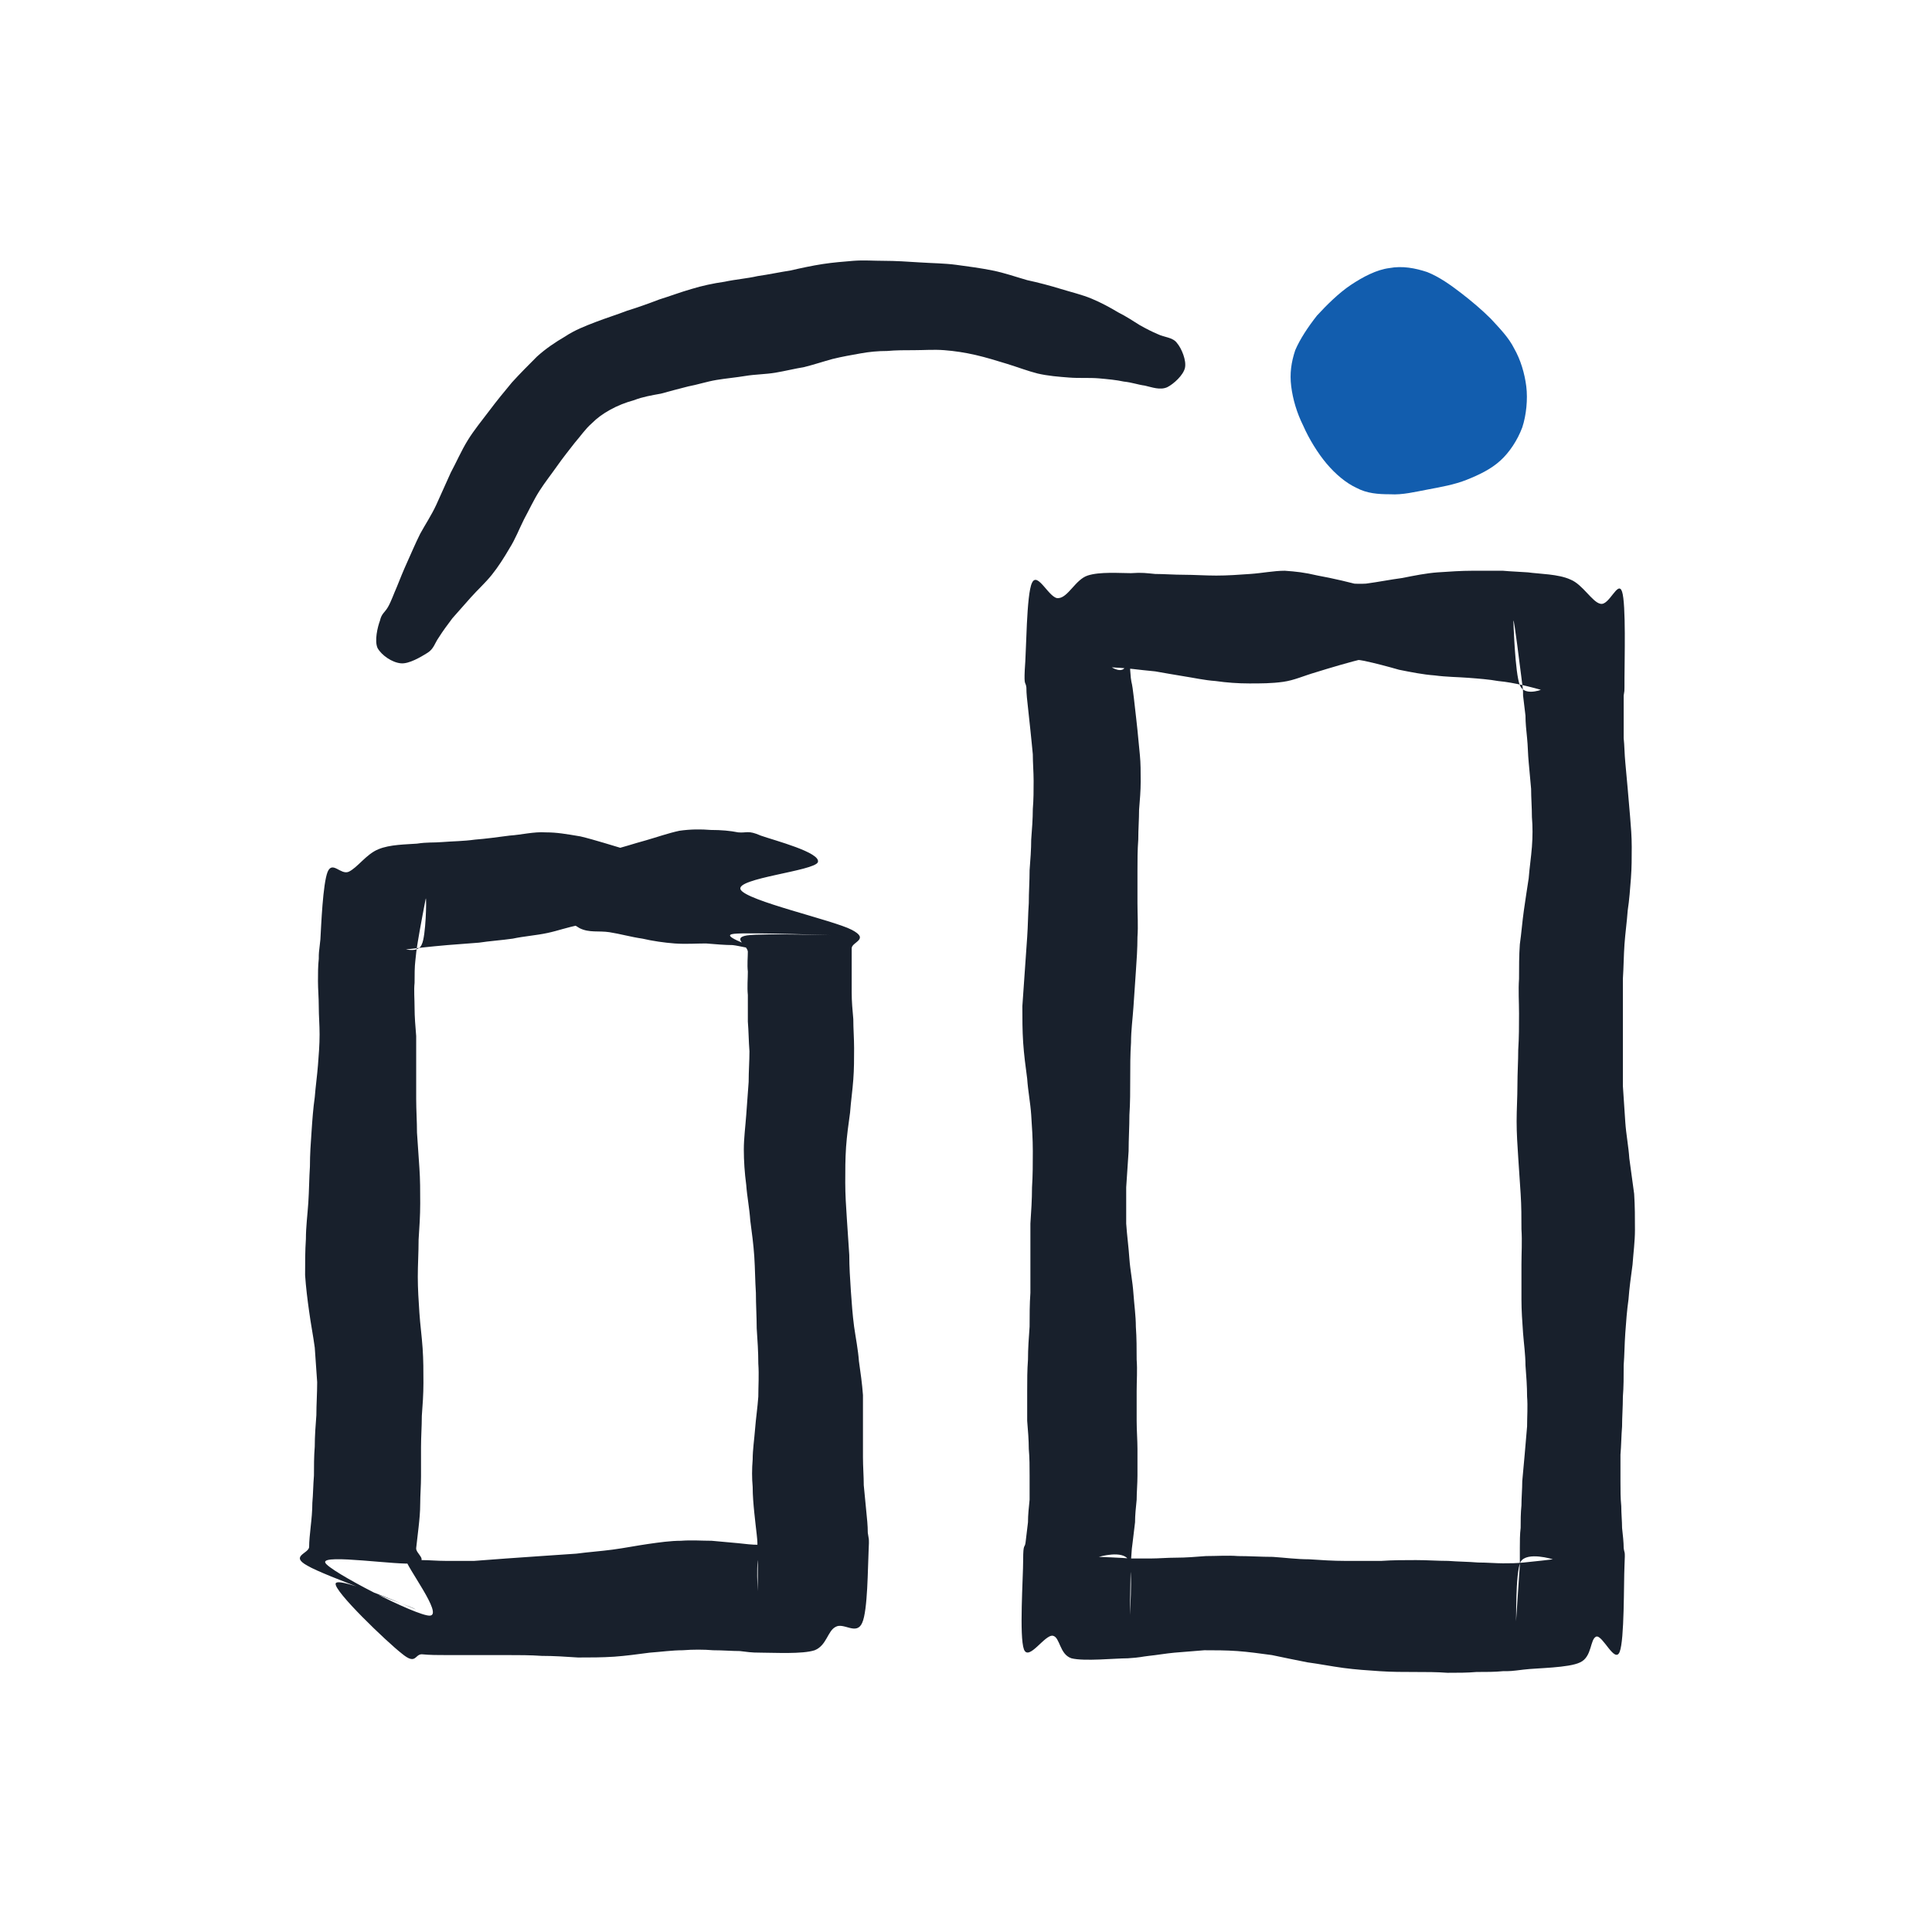
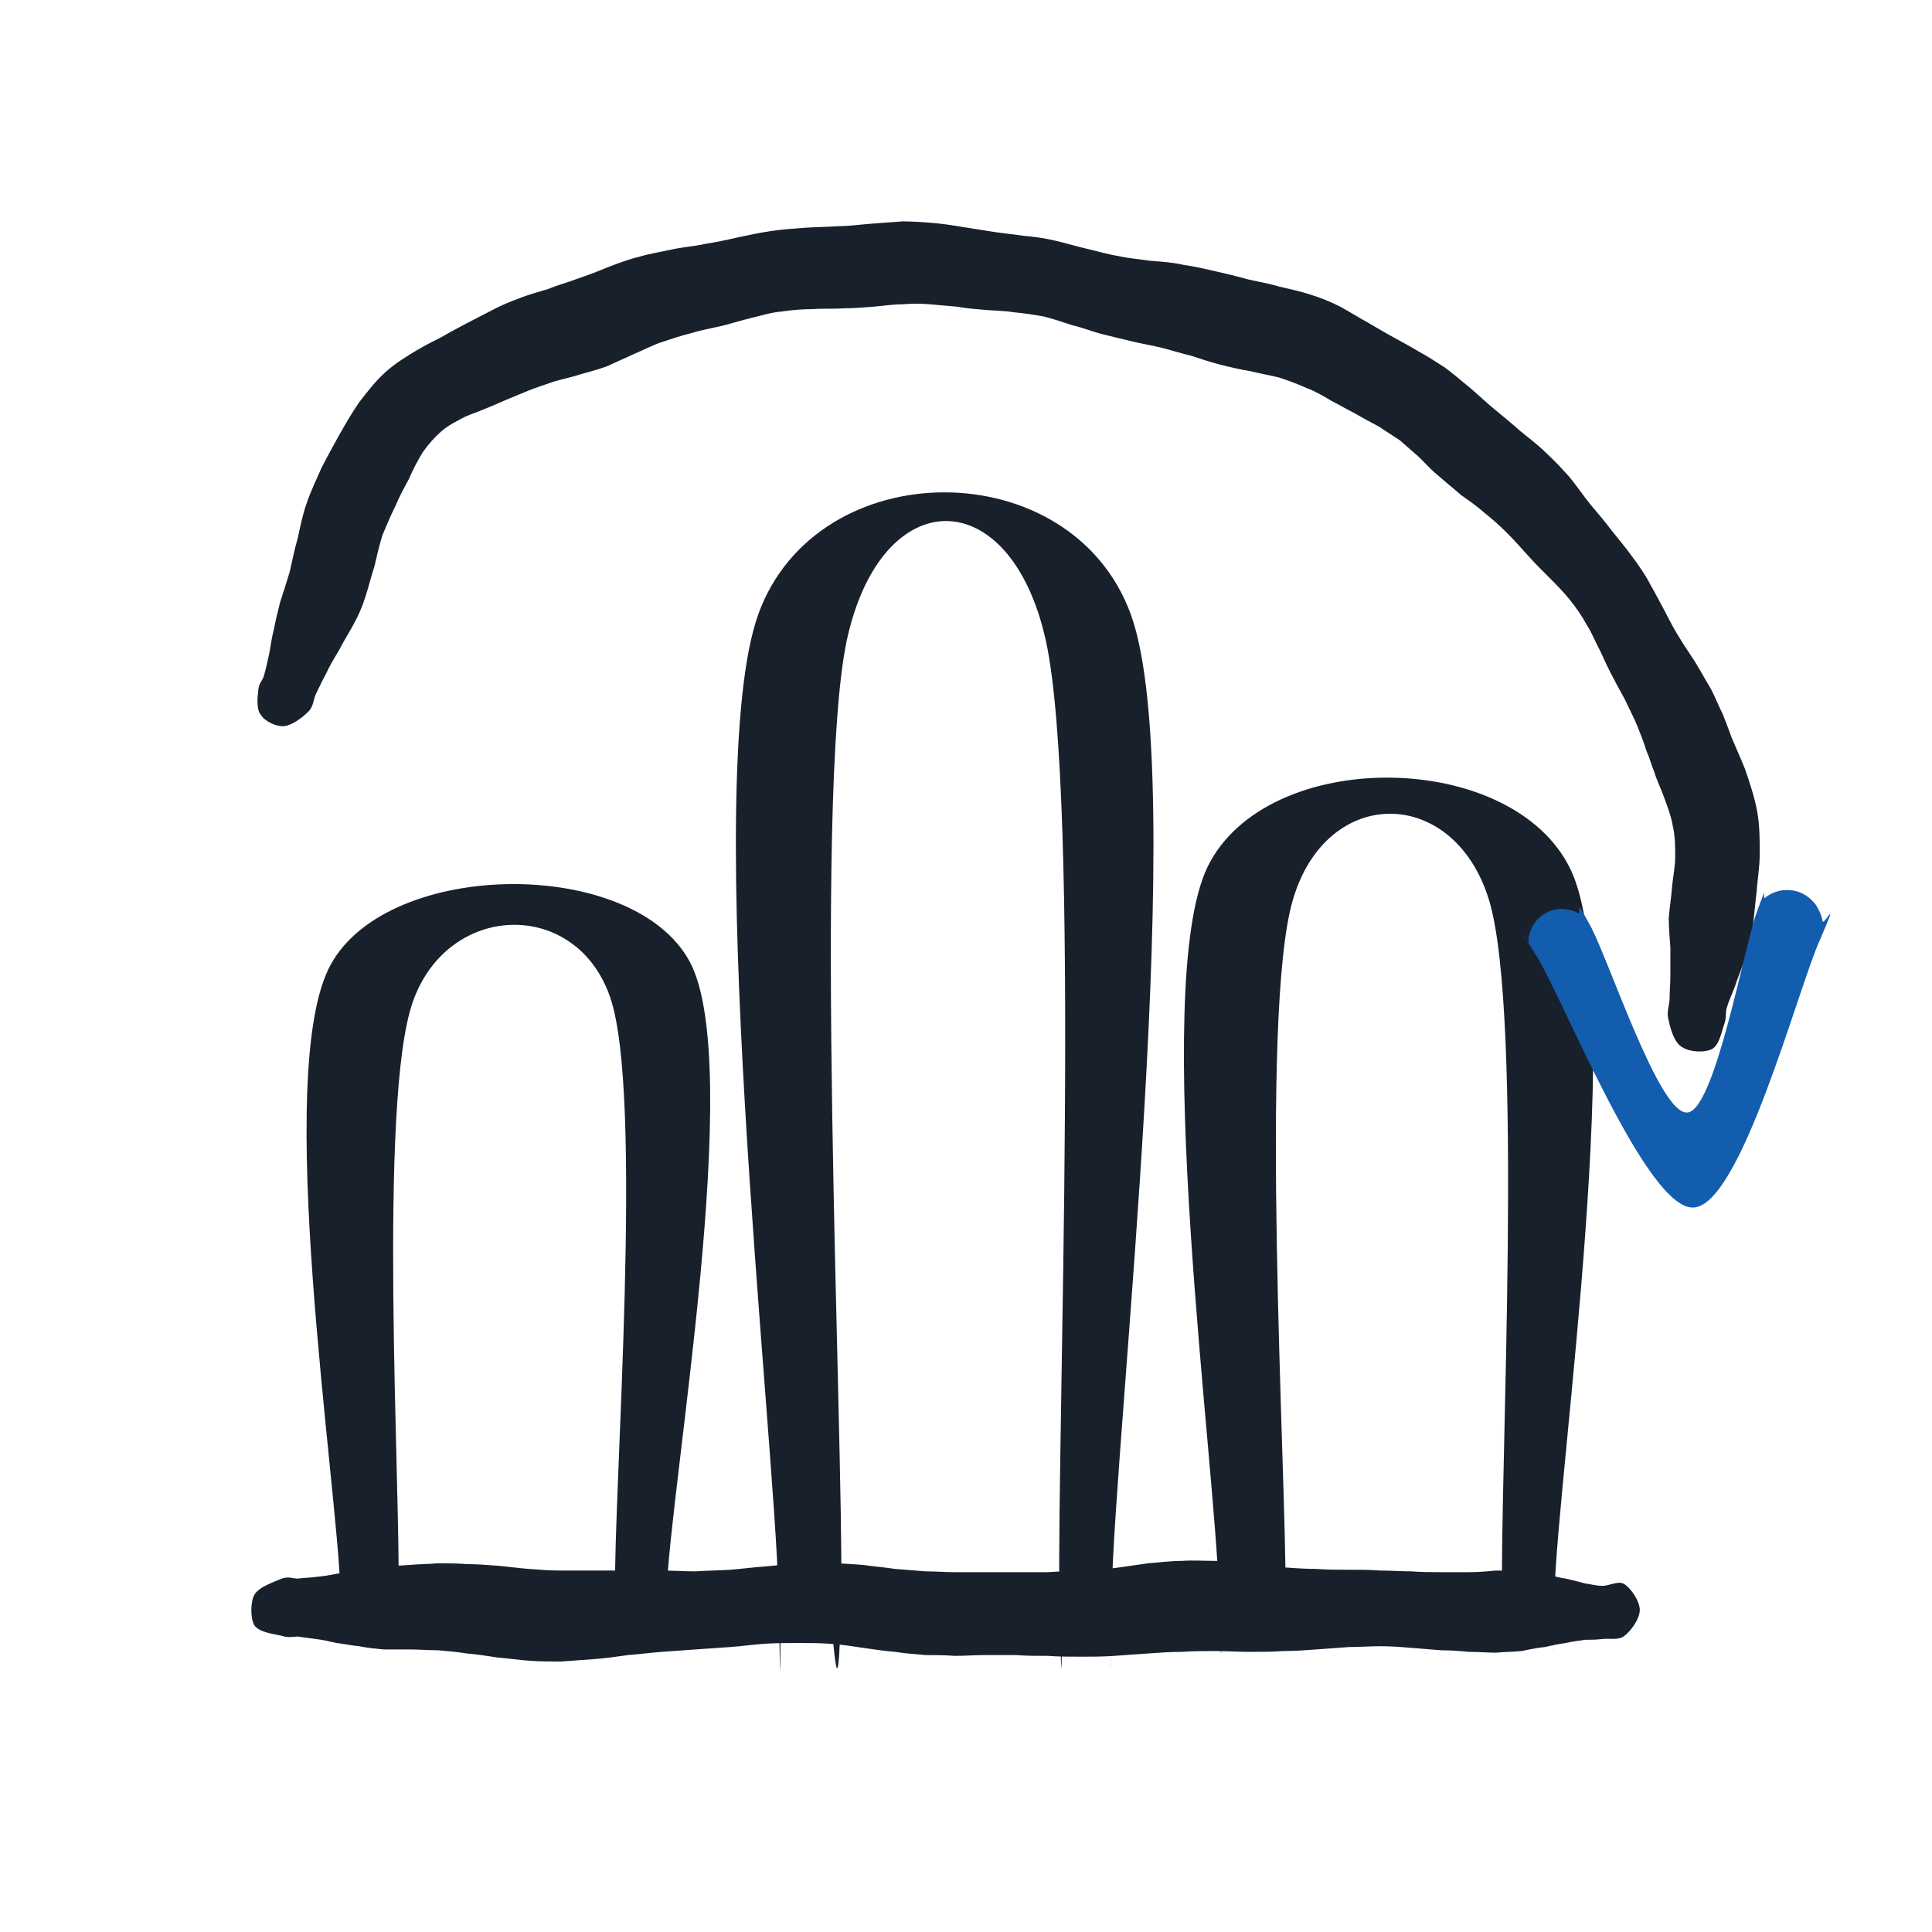
<svg xmlns="http://www.w3.org/2000/svg" viewBox="0 0 24 24" width="24" height="24">
  <g class="ink" fill="#18202c">
-     <path d="M7.2 11.53C7.32 11.59 7.44 11.56 7.57 11.58C7.7 11.6 7.84 11.64 7.98 11.66C8.11 11.69 8.25 11.71 8.38 11.72C8.52 11.73 8.65 11.72 8.77 11.72C8.89 11.73 9.01 11.74 9.1 11.74C9.19 11.75 9.32 11.79 9.33 11.77C9.33 11.74 8.93 11.62 9.12 11.6C9.3 11.58 10.4 11.62 10.43 11.62C10.46 11.62 9.47 11.59 9.28 11.62C9.09 11.65 9.28 11.74 9.29 11.82C9.29 11.89 9.28 11.98 9.29 12.07C9.29 12.16 9.28 12.26 9.29 12.36C9.29 12.47 9.29 12.58 9.29 12.69C9.3 12.81 9.3 12.93 9.31 13.06C9.31 13.18 9.3 13.31 9.3 13.44C9.29 13.58 9.28 13.71 9.27 13.85C9.26 13.99 9.24 14.14 9.24 14.28C9.24 14.42 9.25 14.57 9.27 14.72C9.28 14.86 9.31 15.01 9.32 15.16C9.34 15.31 9.36 15.46 9.37 15.61C9.38 15.76 9.38 15.91 9.39 16.06C9.39 16.21 9.4 16.36 9.4 16.5C9.41 16.65 9.42 16.79 9.42 16.94C9.43 17.08 9.42 17.22 9.42 17.35C9.41 17.49 9.39 17.62 9.38 17.75C9.37 17.88 9.35 18.01 9.35 18.13C9.34 18.25 9.34 18.36 9.35 18.47C9.35 18.58 9.36 18.69 9.37 18.79C9.38 18.88 9.39 18.98 9.4 19.06C9.41 19.15 9.41 19.17 9.41 19.29C9.42 19.42 9.41 19.82 9.41 19.82C9.42 19.81 9.38 19.37 9.44 19.27C9.5 19.17 9.78 19.23 9.78 19.21C9.78 19.2 9.53 19.2 9.43 19.19C9.33 19.19 9.27 19.18 9.17 19.17C9.07 19.16 8.96 19.15 8.84 19.14C8.72 19.14 8.59 19.13 8.46 19.14C8.33 19.14 8.19 19.16 8.05 19.18C7.91 19.2 7.76 19.23 7.61 19.25C7.46 19.27 7.31 19.28 7.16 19.3C7.01 19.31 6.86 19.32 6.72 19.33C6.57 19.34 6.43 19.35 6.29 19.36C6.15 19.37 6.02 19.38 5.89 19.39C5.77 19.39 5.65 19.39 5.54 19.39C5.43 19.39 5.33 19.38 5.24 19.38C5.16 19.37 5.02 19.24 5.03 19.35C5.05 19.47 5.51 20.06 5.34 20.07C5.18 20.08 4.07 19.51 4.04 19.41C4 19.3 4.96 19.45 5.15 19.42C5.34 19.39 5.16 19.3 5.17 19.23C5.18 19.15 5.19 19.06 5.2 18.97C5.21 18.88 5.22 18.78 5.22 18.68C5.22 18.57 5.23 18.46 5.23 18.34C5.23 18.23 5.23 18.11 5.23 17.98C5.23 17.85 5.24 17.72 5.24 17.59C5.25 17.46 5.26 17.32 5.26 17.18C5.26 17.04 5.26 16.89 5.25 16.75C5.24 16.6 5.22 16.46 5.21 16.31C5.2 16.16 5.19 16.01 5.19 15.86C5.19 15.71 5.2 15.56 5.2 15.4C5.21 15.25 5.22 15.1 5.22 14.95C5.22 14.8 5.22 14.65 5.21 14.51C5.2 14.36 5.19 14.21 5.18 14.07C5.18 13.93 5.17 13.79 5.17 13.65C5.17 13.51 5.17 13.38 5.17 13.25C5.17 13.12 5.17 12.99 5.17 12.87C5.16 12.75 5.15 12.63 5.15 12.52C5.15 12.41 5.14 12.3 5.15 12.21C5.15 12.11 5.15 12.01 5.16 11.93C5.17 11.84 5.17 11.82 5.19 11.7C5.21 11.57 5.29 11.15 5.29 11.16C5.3 11.17 5.29 11.63 5.24 11.73C5.2 11.84 5.03 11.79 5.03 11.79C5.03 11.8 5.16 11.78 5.25 11.77C5.34 11.76 5.45 11.75 5.56 11.74C5.68 11.73 5.81 11.72 5.95 11.71C6.08 11.69 6.23 11.68 6.37 11.66C6.51 11.63 6.66 11.62 6.8 11.59C6.94 11.56 7.04 11.52 7.2 11.49C7.36 11.47 7.61 11.44 7.78 11.43C7.94 11.41 8.09 11.45 8.19 11.39C8.3 11.32 8.4 11.16 8.41 11.04C8.41 10.92 8.31 10.76 8.21 10.68C8.11 10.6 7.97 10.61 7.8 10.56C7.63 10.51 7.38 10.43 7.21 10.39C7.03 10.36 6.92 10.34 6.78 10.34C6.63 10.33 6.48 10.37 6.33 10.38C6.18 10.4 6.03 10.42 5.9 10.43C5.76 10.45 5.62 10.45 5.5 10.46C5.38 10.47 5.31 10.46 5.18 10.48C5.05 10.49 4.84 10.49 4.7 10.55C4.55 10.61 4.44 10.78 4.33 10.83C4.23 10.87 4.13 10.69 4.07 10.83C4.01 10.98 3.99 11.5 3.98 11.67C3.96 11.85 3.96 11.83 3.96 11.91C3.95 12 3.95 12.09 3.95 12.19C3.95 12.29 3.96 12.39 3.96 12.51C3.96 12.62 3.97 12.73 3.97 12.85C3.97 12.98 3.96 13.1 3.95 13.23C3.94 13.36 3.92 13.5 3.91 13.63C3.89 13.77 3.88 13.91 3.87 14.06C3.86 14.2 3.85 14.34 3.85 14.49C3.84 14.64 3.84 14.79 3.83 14.94C3.82 15.09 3.8 15.24 3.8 15.39C3.79 15.54 3.79 15.69 3.79 15.84C3.8 15.99 3.82 16.15 3.84 16.29C3.86 16.44 3.89 16.59 3.91 16.74C3.92 16.88 3.93 17.03 3.94 17.17C3.94 17.31 3.93 17.45 3.93 17.58C3.92 17.71 3.91 17.84 3.91 17.97C3.9 18.09 3.9 18.22 3.9 18.33C3.89 18.45 3.89 18.56 3.88 18.67C3.88 18.77 3.87 18.87 3.86 18.96C3.85 19.06 3.84 19.14 3.84 19.22C3.83 19.3 3.6 19.33 3.82 19.45C4.04 19.58 5.1 19.95 5.16 19.99C5.22 20.02 4.2 19.57 4.17 19.67C4.14 19.76 4.81 20.4 4.99 20.54C5.17 20.69 5.15 20.55 5.24 20.55C5.34 20.56 5.44 20.56 5.55 20.56C5.66 20.56 5.78 20.56 5.9 20.56C6.03 20.56 6.16 20.56 6.3 20.56C6.44 20.56 6.59 20.56 6.73 20.57C6.88 20.57 7.03 20.58 7.18 20.59C7.33 20.59 7.48 20.59 7.63 20.58C7.77 20.57 7.92 20.55 8.07 20.53C8.21 20.52 8.35 20.5 8.48 20.5C8.61 20.49 8.74 20.49 8.86 20.5C8.98 20.5 9.09 20.51 9.19 20.51C9.29 20.52 9.31 20.53 9.46 20.53C9.62 20.53 9.97 20.55 10.12 20.5C10.27 20.44 10.28 20.26 10.38 20.21C10.48 20.15 10.64 20.32 10.71 20.16C10.78 20.01 10.78 19.46 10.79 19.27C10.8 19.09 10.79 19.12 10.78 19.04C10.78 18.95 10.77 18.86 10.76 18.76C10.75 18.66 10.74 18.56 10.73 18.45C10.73 18.34 10.72 18.22 10.72 18.1C10.72 17.98 10.72 17.86 10.72 17.73C10.72 17.6 10.72 17.46 10.72 17.33C10.71 17.19 10.69 17.05 10.67 16.91C10.66 16.77 10.63 16.62 10.61 16.48C10.59 16.33 10.58 16.18 10.57 16.04C10.56 15.89 10.55 15.74 10.55 15.59C10.54 15.44 10.53 15.29 10.52 15.14C10.51 14.99 10.5 14.84 10.5 14.69C10.5 14.54 10.5 14.4 10.51 14.25C10.52 14.11 10.54 13.96 10.56 13.82C10.57 13.68 10.59 13.55 10.6 13.41C10.61 13.28 10.61 13.15 10.61 13.02C10.61 12.9 10.6 12.78 10.6 12.66C10.59 12.55 10.58 12.44 10.58 12.33C10.58 12.23 10.58 12.13 10.58 12.04C10.58 11.94 10.58 11.86 10.58 11.78C10.58 11.7 10.81 11.67 10.58 11.55C10.35 11.43 9.27 11.19 9.2 11.05C9.13 10.91 10.12 10.82 10.16 10.71C10.2 10.59 9.62 10.44 9.45 10.38C9.29 10.31 9.28 10.35 9.17 10.34C9.07 10.32 8.96 10.31 8.83 10.31C8.71 10.3 8.58 10.3 8.44 10.32C8.3 10.35 8.16 10.4 8.02 10.44C7.87 10.48 7.73 10.53 7.59 10.56C7.46 10.59 7.33 10.57 7.2 10.61C7.08 10.65 6.91 10.71 6.86 10.81C6.8 10.91 6.8 11.09 6.85 11.21C6.91 11.33 7.08 11.46 7.2 11.53Z" />
-     <path d="M16.54 8.16C16.67 8.2 16.81 8.18 16.95 8.21C17.09 8.24 17.24 8.28 17.38 8.32C17.53 8.35 17.68 8.38 17.82 8.39C17.97 8.41 18.11 8.41 18.24 8.42C18.37 8.43 18.5 8.44 18.61 8.46C18.72 8.47 18.82 8.49 18.91 8.51C19 8.53 19.15 8.57 19.14 8.57C19.14 8.57 18.93 8.65 18.88 8.51C18.82 8.37 18.8 7.72 18.8 7.71C18.81 7.69 18.88 8.27 18.9 8.42C18.92 8.58 18.92 8.56 18.92 8.64C18.93 8.72 18.94 8.8 18.95 8.89C18.95 8.98 18.96 9.07 18.97 9.17C18.98 9.26 18.98 9.37 18.99 9.47C19 9.58 19.01 9.69 19.02 9.8C19.02 9.91 19.03 10.03 19.03 10.15C19.04 10.27 19.04 10.39 19.03 10.52C19.02 10.65 19 10.78 18.99 10.91C18.97 11.04 18.95 11.17 18.93 11.31C18.91 11.45 18.9 11.59 18.88 11.73C18.87 11.87 18.87 12.01 18.87 12.16C18.86 12.3 18.87 12.45 18.87 12.59C18.87 12.74 18.87 12.89 18.86 13.04C18.86 13.18 18.85 13.33 18.85 13.48C18.85 13.63 18.84 13.78 18.84 13.93C18.84 14.08 18.85 14.23 18.86 14.38C18.87 14.53 18.88 14.68 18.89 14.83C18.9 14.98 18.9 15.13 18.9 15.27C18.91 15.42 18.9 15.57 18.9 15.71C18.9 15.85 18.9 16 18.9 16.14C18.9 16.28 18.91 16.42 18.92 16.56C18.93 16.69 18.95 16.83 18.95 16.96C18.96 17.09 18.97 17.22 18.97 17.35C18.98 17.47 18.97 17.6 18.97 17.72C18.96 17.84 18.95 17.95 18.94 18.07C18.93 18.18 18.92 18.29 18.91 18.4C18.91 18.5 18.9 18.6 18.9 18.7C18.89 18.8 18.89 18.89 18.89 18.98C18.88 19.06 18.88 19.15 18.88 19.23C18.88 19.3 18.88 19.28 18.88 19.44C18.87 19.6 18.83 20.18 18.83 20.18C18.84 20.17 18.82 19.54 18.89 19.4C18.97 19.27 19.29 19.37 19.29 19.37C19.3 19.37 19.04 19.4 18.93 19.41C18.83 19.42 18.77 19.42 18.67 19.42C18.58 19.42 18.47 19.41 18.36 19.41C18.24 19.4 18.12 19.4 17.99 19.39C17.86 19.39 17.73 19.38 17.59 19.38C17.45 19.38 17.3 19.38 17.16 19.39C17.01 19.39 16.86 19.39 16.71 19.39C16.56 19.39 16.41 19.38 16.26 19.37C16.11 19.37 15.96 19.35 15.81 19.34C15.67 19.34 15.52 19.33 15.38 19.33C15.25 19.32 15.11 19.33 14.98 19.33C14.85 19.34 14.73 19.35 14.61 19.35C14.5 19.35 14.39 19.36 14.3 19.36C14.2 19.36 14.15 19.36 14.04 19.36C13.93 19.35 13.65 19.34 13.65 19.34C13.65 19.34 13.95 19.25 14.02 19.38C14.08 19.51 14.03 20.14 14.03 20.14C14.04 20.14 14.04 19.54 14.05 19.38C14.06 19.22 14.06 19.24 14.07 19.16C14.08 19.08 14.09 19 14.1 18.91C14.1 18.82 14.11 18.73 14.12 18.63C14.12 18.54 14.13 18.43 14.13 18.33C14.13 18.22 14.13 18.11 14.13 18C14.13 17.89 14.12 17.77 14.12 17.65C14.12 17.53 14.12 17.4 14.12 17.28C14.12 17.15 14.13 17.02 14.12 16.89C14.12 16.76 14.12 16.62 14.11 16.48C14.11 16.35 14.09 16.21 14.08 16.07C14.07 15.92 14.04 15.78 14.03 15.64C14.02 15.49 14 15.35 13.99 15.2C13.99 15.05 13.99 14.9 13.99 14.75C14 14.6 14.01 14.45 14.02 14.3C14.02 14.15 14.03 14 14.03 13.85C14.04 13.7 14.04 13.55 14.04 13.4C14.04 13.25 14.04 13.1 14.05 12.95C14.05 12.8 14.07 12.66 14.08 12.51C14.09 12.36 14.1 12.22 14.11 12.07C14.12 11.93 14.13 11.78 14.13 11.64C14.14 11.5 14.13 11.36 14.13 11.22C14.13 11.09 14.13 10.95 14.13 10.82C14.13 10.69 14.13 10.56 14.14 10.43C14.14 10.3 14.15 10.18 14.15 10.06C14.16 9.94 14.17 9.82 14.17 9.71C14.17 9.59 14.17 9.48 14.16 9.38C14.15 9.27 14.14 9.17 14.13 9.07C14.12 8.98 14.11 8.88 14.1 8.8C14.09 8.71 14.08 8.62 14.07 8.55C14.06 8.47 14.05 8.49 14.04 8.33C14.03 8.16 14.02 7.56 14.01 7.55C14 7.54 14.02 8.14 13.99 8.26C13.95 8.39 13.8 8.28 13.81 8.29C13.83 8.29 13.98 8.3 14.07 8.31C14.16 8.32 14.24 8.33 14.35 8.34C14.46 8.36 14.58 8.38 14.7 8.4C14.83 8.42 14.96 8.45 15.1 8.46C15.24 8.48 15.38 8.49 15.52 8.49C15.66 8.49 15.8 8.49 15.94 8.47C16.08 8.45 16.18 8.4 16.35 8.35C16.51 8.3 16.78 8.22 16.95 8.18C17.12 8.14 17.27 8.18 17.37 8.11C17.48 8.04 17.58 7.89 17.58 7.77C17.58 7.65 17.49 7.5 17.39 7.42C17.29 7.34 17.14 7.33 16.97 7.29C16.8 7.24 16.54 7.18 16.37 7.15C16.2 7.11 16.1 7.1 15.96 7.09C15.82 7.09 15.68 7.12 15.53 7.13C15.39 7.14 15.25 7.15 15.11 7.15C14.97 7.15 14.83 7.14 14.71 7.14C14.58 7.14 14.46 7.13 14.35 7.13C14.24 7.12 14.19 7.11 14.05 7.12C13.91 7.12 13.66 7.1 13.51 7.15C13.36 7.2 13.27 7.42 13.15 7.43C13.04 7.45 12.89 7.09 12.82 7.24C12.75 7.38 12.75 8.1 12.73 8.32C12.72 8.53 12.74 8.46 12.75 8.54C12.75 8.62 12.76 8.7 12.77 8.79C12.78 8.88 12.79 8.97 12.8 9.07C12.81 9.16 12.82 9.27 12.83 9.37C12.83 9.48 12.84 9.59 12.84 9.7C12.84 9.82 12.84 9.93 12.83 10.05C12.83 10.17 12.82 10.3 12.81 10.43C12.81 10.55 12.8 10.68 12.79 10.81C12.79 10.95 12.78 11.08 12.78 11.22C12.77 11.36 12.77 11.5 12.76 11.64C12.75 11.78 12.74 11.92 12.73 12.07C12.72 12.21 12.71 12.36 12.7 12.5C12.7 12.65 12.7 12.8 12.71 12.95C12.72 13.1 12.74 13.25 12.76 13.4C12.77 13.55 12.8 13.7 12.81 13.85C12.82 14 12.83 14.15 12.83 14.3C12.83 14.45 12.83 14.6 12.82 14.75C12.82 14.9 12.81 15.05 12.8 15.2C12.8 15.34 12.8 15.49 12.8 15.63C12.8 15.78 12.8 15.92 12.8 16.06C12.79 16.2 12.79 16.34 12.79 16.48C12.78 16.62 12.77 16.75 12.77 16.89C12.76 17.02 12.76 17.15 12.76 17.28C12.76 17.4 12.76 17.53 12.76 17.65C12.77 17.77 12.78 17.89 12.78 18C12.79 18.11 12.79 18.22 12.79 18.33C12.79 18.43 12.79 18.54 12.79 18.63C12.78 18.73 12.77 18.82 12.77 18.91C12.76 19 12.75 19.08 12.74 19.16C12.73 19.24 12.71 19.16 12.71 19.38C12.71 19.6 12.66 20.33 12.72 20.49C12.78 20.64 12.98 20.3 13.08 20.32C13.17 20.34 13.16 20.55 13.31 20.6C13.47 20.64 13.85 20.6 14.01 20.6C14.17 20.59 14.18 20.58 14.27 20.57C14.37 20.56 14.48 20.54 14.59 20.53C14.71 20.52 14.83 20.51 14.96 20.5C15.09 20.5 15.23 20.5 15.37 20.51C15.51 20.52 15.65 20.54 15.8 20.56C15.94 20.59 16.09 20.62 16.24 20.65C16.39 20.67 16.54 20.7 16.69 20.72C16.84 20.74 16.99 20.75 17.14 20.76C17.29 20.77 17.43 20.77 17.57 20.77C17.71 20.77 17.85 20.77 17.98 20.78C18.11 20.78 18.23 20.78 18.34 20.77C18.46 20.77 18.57 20.77 18.67 20.76C18.76 20.76 18.77 20.76 18.93 20.74C19.09 20.72 19.49 20.72 19.63 20.65C19.78 20.58 19.75 20.36 19.83 20.33C19.91 20.31 20.06 20.67 20.12 20.52C20.18 20.37 20.17 19.67 20.18 19.45C20.19 19.24 20.18 19.31 20.17 19.23C20.17 19.16 20.16 19.07 20.15 18.98C20.15 18.9 20.14 18.8 20.14 18.71C20.13 18.61 20.13 18.51 20.13 18.4C20.13 18.3 20.13 18.19 20.13 18.07C20.14 17.96 20.14 17.84 20.15 17.72C20.15 17.6 20.16 17.48 20.16 17.35C20.17 17.23 20.17 17.1 20.17 16.96C20.18 16.83 20.18 16.7 20.19 16.56C20.2 16.42 20.21 16.28 20.23 16.14C20.24 16 20.26 15.86 20.28 15.71C20.29 15.57 20.31 15.42 20.31 15.28C20.31 15.13 20.31 14.98 20.3 14.83C20.28 14.69 20.26 14.54 20.24 14.39C20.23 14.24 20.2 14.09 20.19 13.94C20.18 13.79 20.17 13.64 20.16 13.49C20.16 13.34 20.16 13.19 20.16 13.04C20.16 12.89 20.16 12.74 20.16 12.59C20.16 12.45 20.16 12.3 20.16 12.16C20.17 12.01 20.17 11.87 20.18 11.73C20.19 11.59 20.21 11.45 20.22 11.31C20.24 11.18 20.25 11.04 20.26 10.91C20.27 10.78 20.27 10.65 20.27 10.52C20.27 10.39 20.26 10.27 20.25 10.15C20.24 10.03 20.23 9.91 20.22 9.8C20.21 9.69 20.2 9.58 20.19 9.47C20.18 9.37 20.18 9.26 20.17 9.17C20.17 9.07 20.17 8.98 20.17 8.89C20.17 8.8 20.17 8.72 20.17 8.64C20.18 8.56 20.18 8.64 20.18 8.42C20.18 8.21 20.2 7.5 20.15 7.35C20.1 7.2 19.99 7.53 19.88 7.5C19.78 7.48 19.66 7.26 19.51 7.2C19.36 7.13 19.12 7.13 18.98 7.11C18.84 7.1 18.78 7.1 18.67 7.09C18.55 7.09 18.42 7.09 18.29 7.09C18.15 7.09 18.01 7.1 17.86 7.11C17.72 7.12 17.57 7.15 17.42 7.18C17.27 7.2 17.12 7.23 16.97 7.25C16.83 7.26 16.69 7.23 16.56 7.27C16.42 7.31 16.21 7.38 16.14 7.5C16.07 7.62 16.06 7.86 16.13 7.97C16.19 8.08 16.4 8.12 16.54 8.16Z" />
-     <path d="M5.31 8.11C5.39 8.06 5.4 7.99 5.45 7.92C5.5 7.84 5.56 7.76 5.62 7.68C5.69 7.6 5.77 7.51 5.85 7.42C5.93 7.33 6.03 7.24 6.11 7.14C6.19 7.04 6.26 6.93 6.33 6.81C6.4 6.7 6.45 6.57 6.51 6.45C6.57 6.34 6.63 6.21 6.7 6.1C6.77 5.99 6.85 5.89 6.92 5.79C6.99 5.69 7.07 5.59 7.14 5.5C7.21 5.42 7.27 5.33 7.35 5.26C7.42 5.19 7.49 5.14 7.58 5.09C7.67 5.04 7.77 5 7.88 4.97C7.98 4.93 8.1 4.91 8.21 4.89C8.32 4.86 8.43 4.83 8.55 4.8C8.66 4.78 8.78 4.74 8.9 4.72C9.02 4.7 9.14 4.69 9.26 4.67C9.38 4.65 9.51 4.65 9.63 4.63C9.75 4.61 9.87 4.58 9.99 4.56C10.11 4.53 10.23 4.49 10.34 4.46C10.46 4.43 10.58 4.41 10.69 4.39C10.8 4.37 10.91 4.36 11.02 4.36C11.13 4.35 11.24 4.35 11.36 4.35C11.48 4.35 11.6 4.34 11.73 4.35C11.86 4.36 11.99 4.38 12.12 4.41C12.25 4.44 12.38 4.48 12.51 4.52C12.64 4.56 12.77 4.61 12.89 4.64C13.02 4.67 13.15 4.68 13.28 4.69C13.4 4.7 13.53 4.69 13.65 4.7C13.76 4.71 13.87 4.72 13.96 4.74C14.06 4.75 14.14 4.78 14.22 4.79C14.31 4.81 14.41 4.85 14.5 4.81C14.58 4.77 14.7 4.66 14.72 4.57C14.74 4.48 14.68 4.33 14.62 4.26C14.57 4.19 14.46 4.19 14.38 4.15C14.31 4.12 14.25 4.09 14.16 4.04C14.08 3.99 13.99 3.93 13.89 3.88C13.79 3.82 13.68 3.76 13.56 3.71C13.44 3.66 13.31 3.63 13.18 3.59C13.05 3.55 12.9 3.51 12.76 3.48C12.62 3.44 12.48 3.39 12.33 3.36C12.18 3.33 12.03 3.31 11.88 3.29C11.73 3.27 11.58 3.27 11.43 3.26C11.28 3.25 11.12 3.24 10.98 3.24C10.85 3.24 10.73 3.23 10.6 3.24C10.48 3.25 10.35 3.26 10.22 3.28C10.09 3.3 9.95 3.33 9.82 3.36C9.69 3.38 9.55 3.41 9.41 3.43C9.28 3.46 9.14 3.47 9 3.5C8.86 3.52 8.72 3.55 8.59 3.59C8.45 3.63 8.32 3.68 8.19 3.72C8.06 3.77 7.92 3.82 7.79 3.86C7.66 3.91 7.53 3.95 7.4 4C7.27 4.05 7.14 4.1 7.02 4.18C6.9 4.25 6.78 4.33 6.67 4.43C6.57 4.53 6.46 4.64 6.36 4.75C6.26 4.87 6.17 4.98 6.08 5.1C5.99 5.22 5.89 5.34 5.81 5.47C5.73 5.6 5.67 5.74 5.6 5.87C5.54 6 5.48 6.14 5.42 6.27C5.36 6.4 5.28 6.52 5.22 6.63C5.16 6.75 5.11 6.87 5.06 6.98C5.01 7.09 4.97 7.19 4.93 7.29C4.89 7.38 4.86 7.47 4.82 7.54C4.78 7.61 4.74 7.62 4.72 7.71C4.69 7.79 4.65 7.96 4.69 8.05C4.74 8.14 4.87 8.23 4.98 8.24C5.08 8.25 5.23 8.16 5.31 8.11Z" />
+     <path d="M4.95 19.8C4.98 18.54 4.69 13.67 5.13 12.44C5.57 11.2 7.16 11.16 7.58 12.39C8 13.61 7.62 18.53 7.64 19.8C7.65 21.07 7.66 19.93 7.69 19.98C7.72 20.03 7.77 20.08 7.82 20.11C7.87 20.14 7.94 20.16 8 20.16C8.06 20.16 8.13 20.14 8.18 20.11C8.23 20.08 8.3 20.03 8.31 19.98C8.33 19.93 8.23 21.14 8.28 19.8C8.32 18.46 9.26 13.25 8.57 11.95C7.87 10.64 4.83 10.67 4.11 11.98C3.38 13.29 4.2 18.47 4.23 19.8C4.26 21.13 4.25 19.93 4.28 19.99C4.31 20.04 4.36 20.09 4.41 20.12C4.47 20.15 4.54 20.17 4.6 20.17C4.66 20.17 4.73 20.15 4.79 20.12C4.84 20.09 4.9 20.04 4.92 19.99C4.95 19.93 4.91 21.06 4.95 19.8Z" />
+     <path d="M10.45 19.8C10.48 17.8 10.1 9.93 10.52 7.95C10.95 5.98 12.55 5.98 12.99 7.95C13.43 9.92 13.13 17.8 13.16 19.8C13.2 21.8 13.18 19.92 13.21 19.97C13.24 20.02 13.28 20.06 13.33 20.09C13.38 20.12 13.44 20.14 13.5 20.14C13.56 20.14 13.62 20.12 13.67 20.09C13.72 20.06 13.77 20.02 13.79 19.97C13.82 19.92 13.77 21.85 13.81 19.8C13.85 17.75 14.78 9.67 14.05 7.64C13.32 5.61 10.15 5.61 9.42 7.63C8.69 9.66 9.62 17.74 9.67 19.8C9.71 21.86 9.68 19.92 9.71 19.97C9.74 20.02 9.78 20.06 9.83 20.09C9.88 20.12 9.94 20.13 10 20.13C10.06 20.13 10.12 20.12 10.17 20.09C10.22 20.06 10.24 20.02 10.29 19.97C10.34 19.92 10.41 21.8 10.45 19.8Z" />
+     <path d="M15.97 19.8C15.98 18.32 15.64 12.61 16.06 11.18C16.48 9.74 18.07 9.76 18.5 11.19C18.93 12.63 18.63 18.34 18.66 19.8C18.7 21.26 18.68 19.92 18.71 19.97C18.74 20.02 18.78 20.06 18.83 20.09C18.88 20.12 18.94 20.14 19 20.14C19.06 20.14 19.12 20.12 19.17 20.09C19.22 20.06 19.27 20.02 19.29 19.97C19.32 19.92 19.28 21.33 19.31 19.8C19.35 18.27 20.23 12.31 19.51 10.8C18.79 9.3 15.73 9.27 15 10.77C14.28 12.27 15.11 18.26 15.14 19.8C15.18 21.34 15.17 19.96 15.21 20.03C15.24 20.09 15.31 20.16 15.37 20.19C15.44 20.23 15.52 20.26 15.6 20.26C15.68 20.26 15.76 20.23 15.83 20.19C15.89 20.16 15.97 20.09 15.99 20.03C16.02 19.96 15.96 21.28 15.97 19.8Z" />
+     <path d="M3.5 20.32C3.59 20.35 3.63 20.33 3.7 20.33C3.77 20.34 3.84 20.35 3.92 20.36C4.01 20.37 4.09 20.39 4.18 20.41C4.27 20.42 4.36 20.44 4.46 20.45C4.56 20.47 4.66 20.48 4.77 20.49C4.87 20.49 4.98 20.49 5.09 20.49C5.2 20.49 5.32 20.5 5.44 20.5C5.55 20.51 5.68 20.52 5.8 20.54C5.92 20.55 6.05 20.57 6.18 20.59C6.3 20.6 6.44 20.62 6.57 20.63C6.7 20.64 6.83 20.64 6.97 20.64C7.1 20.63 7.24 20.62 7.38 20.61C7.52 20.6 7.66 20.58 7.8 20.56C7.94 20.55 8.08 20.53 8.22 20.52C8.36 20.51 8.5 20.5 8.64 20.49C8.78 20.48 8.92 20.47 9.07 20.46C9.21 20.45 9.35 20.43 9.49 20.42C9.63 20.41 9.77 20.41 9.91 20.41C10.05 20.41 10.18 20.41 10.32 20.42C10.46 20.43 10.59 20.45 10.72 20.47C10.86 20.49 10.99 20.51 11.12 20.52C11.25 20.54 11.38 20.55 11.5 20.56C11.62 20.56 11.74 20.56 11.86 20.57C11.98 20.57 12.11 20.56 12.23 20.56C12.36 20.56 12.49 20.56 12.62 20.56C12.75 20.57 12.89 20.57 13.02 20.57C13.15 20.58 13.29 20.58 13.43 20.58C13.56 20.58 13.7 20.58 13.84 20.57C13.98 20.56 14.12 20.55 14.26 20.54C14.4 20.53 14.54 20.52 14.68 20.52C14.82 20.51 14.96 20.51 15.1 20.51C15.24 20.51 15.38 20.52 15.52 20.52C15.66 20.52 15.8 20.52 15.94 20.51C16.08 20.51 16.22 20.5 16.35 20.49C16.49 20.48 16.62 20.47 16.76 20.46C16.89 20.46 17.02 20.45 17.15 20.45C17.28 20.45 17.41 20.46 17.53 20.47C17.66 20.48 17.78 20.49 17.9 20.5C18.02 20.5 18.14 20.51 18.25 20.52C18.36 20.52 18.48 20.53 18.58 20.53C18.69 20.52 18.8 20.52 18.9 20.51C19 20.49 19.09 20.47 19.19 20.46C19.28 20.44 19.37 20.42 19.45 20.41C19.54 20.39 19.62 20.38 19.69 20.37C19.77 20.37 19.82 20.37 19.91 20.36C19.99 20.35 20.11 20.38 20.18 20.32C20.26 20.26 20.37 20.11 20.37 20C20.37 19.89 20.26 19.73 20.18 19.68C20.11 19.63 19.99 19.7 19.91 19.7C19.82 19.7 19.77 19.68 19.69 19.67C19.62 19.65 19.54 19.63 19.45 19.61C19.37 19.6 19.28 19.57 19.19 19.56C19.09 19.54 19 19.52 18.9 19.52C18.8 19.51 18.69 19.51 18.58 19.51C18.48 19.52 18.36 19.53 18.25 19.53C18.14 19.53 18.02 19.53 17.9 19.53C17.78 19.53 17.66 19.53 17.53 19.52C17.41 19.52 17.28 19.51 17.15 19.51C17.02 19.5 16.89 19.5 16.76 19.5C16.62 19.5 16.49 19.5 16.35 19.49C16.22 19.49 16.08 19.48 15.94 19.47C15.8 19.46 15.66 19.44 15.52 19.43C15.38 19.42 15.24 19.4 15.1 19.39C14.96 19.39 14.82 19.38 14.68 19.39C14.54 19.39 14.4 19.41 14.26 19.42C14.12 19.44 13.98 19.46 13.84 19.48C13.7 19.49 13.56 19.5 13.43 19.51C13.29 19.52 13.15 19.52 13.02 19.53C12.89 19.53 12.75 19.53 12.62 19.53C12.49 19.53 12.36 19.53 12.23 19.53C12.11 19.53 11.98 19.53 11.86 19.53C11.74 19.53 11.62 19.52 11.5 19.52C11.38 19.51 11.25 19.5 11.12 19.49C10.99 19.47 10.86 19.46 10.72 19.44C10.59 19.43 10.46 19.42 10.32 19.42C10.18 19.41 10.05 19.42 9.91 19.42C9.77 19.43 9.63 19.45 9.49 19.46C9.35 19.47 9.21 19.49 9.07 19.5C8.92 19.51 8.78 19.51 8.64 19.52C8.5 19.52 8.36 19.51 8.22 19.51C8.08 19.51 7.94 19.51 7.8 19.51C7.66 19.51 7.52 19.51 7.38 19.51C7.24 19.51 7.1 19.51 6.97 19.51C6.83 19.51 6.7 19.5 6.57 19.49C6.44 19.48 6.3 19.46 6.18 19.45C6.05 19.44 5.92 19.43 5.8 19.43C5.68 19.42 5.55 19.42 5.44 19.42C5.32 19.43 5.2 19.43 5.09 19.44C4.98 19.45 4.87 19.45 4.77 19.46C4.66 19.47 4.56 19.49 4.46 19.51C4.36 19.52 4.27 19.54 4.18 19.55C4.09 19.57 4.01 19.58 3.92 19.59C3.84 19.6 3.77 19.6 3.7 19.61C3.63 19.61 3.59 19.58 3.5 19.61C3.41 19.65 3.22 19.71 3.16 19.81C3.11 19.9 3.11 20.11 3.16 20.19C3.22 20.28 3.41 20.3 3.5 20.32Z" />
+     <path d="M3.82 8.85C3.89 8.79 3.89 8.71 3.92 8.63C3.96 8.55 4 8.46 4.05 8.37C4.09 8.28 4.15 8.18 4.21 8.08C4.26 7.98 4.33 7.87 4.39 7.76C4.45 7.65 4.5 7.54 4.54 7.41C4.58 7.29 4.61 7.16 4.65 7.04C4.68 6.91 4.71 6.78 4.75 6.65C4.8 6.53 4.85 6.41 4.91 6.29C4.96 6.17 5.02 6.06 5.08 5.95C5.13 5.83 5.19 5.72 5.25 5.62C5.32 5.52 5.4 5.43 5.48 5.36C5.57 5.28 5.68 5.23 5.77 5.18C5.86 5.14 5.93 5.12 6.02 5.08C6.1 5.05 6.19 5.01 6.28 4.97C6.38 4.93 6.47 4.89 6.57 4.85C6.67 4.81 6.77 4.78 6.88 4.74C6.98 4.71 7.09 4.69 7.21 4.65C7.32 4.62 7.43 4.59 7.54 4.55C7.65 4.5 7.76 4.45 7.87 4.4C7.99 4.35 8.1 4.29 8.22 4.25C8.34 4.21 8.46 4.17 8.58 4.14C8.71 4.1 8.83 4.08 8.96 4.05C9.08 4.02 9.21 3.98 9.33 3.95C9.46 3.92 9.58 3.88 9.71 3.87C9.84 3.85 9.97 3.84 10.1 3.84C10.22 3.83 10.35 3.84 10.48 3.83C10.6 3.83 10.73 3.82 10.85 3.81C10.97 3.8 11.09 3.78 11.21 3.78C11.33 3.77 11.44 3.77 11.55 3.78C11.67 3.79 11.78 3.8 11.89 3.81C12 3.83 12.12 3.84 12.24 3.85C12.36 3.86 12.48 3.86 12.6 3.88C12.72 3.89 12.84 3.91 12.96 3.93C13.08 3.96 13.2 4 13.32 4.04C13.45 4.07 13.57 4.12 13.69 4.15C13.81 4.18 13.93 4.21 14.06 4.24C14.18 4.27 14.31 4.29 14.43 4.32C14.55 4.35 14.67 4.39 14.8 4.42C14.92 4.46 15.04 4.5 15.16 4.53C15.28 4.56 15.4 4.59 15.53 4.61C15.65 4.64 15.77 4.66 15.89 4.69C16.01 4.73 16.12 4.77 16.23 4.82C16.34 4.86 16.44 4.92 16.54 4.98C16.64 5.03 16.74 5.09 16.84 5.14C16.94 5.2 17.04 5.25 17.13 5.3C17.22 5.36 17.3 5.41 17.39 5.47C17.47 5.54 17.55 5.61 17.63 5.68C17.71 5.76 17.79 5.85 17.88 5.92C17.97 6 18.06 6.07 18.15 6.15C18.25 6.22 18.35 6.29 18.44 6.37C18.54 6.45 18.63 6.53 18.72 6.62C18.81 6.71 18.89 6.8 18.98 6.9C19.06 6.99 19.15 7.08 19.24 7.17C19.33 7.26 19.42 7.35 19.5 7.45C19.58 7.55 19.65 7.65 19.71 7.76C19.78 7.87 19.82 7.98 19.88 8.09C19.93 8.2 19.98 8.31 20.04 8.42C20.09 8.52 20.15 8.62 20.2 8.72C20.25 8.83 20.3 8.92 20.34 9.02C20.38 9.12 20.42 9.22 20.45 9.32C20.49 9.41 20.51 9.49 20.55 9.59C20.58 9.69 20.63 9.79 20.67 9.9C20.71 10.01 20.76 10.14 20.78 10.26C20.81 10.39 20.81 10.52 20.81 10.65C20.81 10.77 20.78 10.9 20.77 11.03C20.76 11.15 20.74 11.28 20.73 11.4C20.73 11.52 20.74 11.65 20.75 11.77C20.75 11.89 20.75 12.01 20.75 12.11C20.75 12.22 20.74 12.33 20.74 12.42C20.73 12.52 20.7 12.58 20.73 12.68C20.75 12.78 20.8 12.96 20.9 13.01C20.99 13.07 21.18 13.08 21.27 13.03C21.36 12.98 21.39 12.8 21.42 12.72C21.45 12.63 21.43 12.6 21.45 12.52C21.47 12.45 21.51 12.36 21.55 12.26C21.58 12.16 21.63 12.05 21.67 11.93C21.71 11.81 21.74 11.68 21.77 11.54C21.79 11.4 21.8 11.25 21.82 11.09C21.83 10.94 21.86 10.77 21.86 10.61C21.86 10.44 21.86 10.26 21.83 10.09C21.8 9.91 21.73 9.71 21.68 9.56C21.62 9.41 21.56 9.28 21.51 9.16C21.47 9.05 21.44 8.97 21.4 8.87C21.35 8.77 21.31 8.67 21.26 8.57C21.2 8.47 21.14 8.36 21.08 8.26C21.02 8.16 20.94 8.05 20.88 7.95C20.81 7.84 20.75 7.73 20.69 7.61C20.63 7.5 20.57 7.38 20.5 7.26C20.44 7.14 20.36 7.03 20.28 6.92C20.2 6.81 20.11 6.7 20.02 6.59C19.94 6.48 19.85 6.38 19.76 6.27C19.67 6.16 19.59 6.04 19.5 5.93C19.41 5.83 19.31 5.72 19.21 5.63C19.11 5.53 18.99 5.44 18.88 5.35C18.78 5.26 18.67 5.17 18.56 5.08C18.45 4.99 18.35 4.89 18.24 4.8C18.14 4.72 18.04 4.63 17.94 4.56C17.83 4.49 17.74 4.43 17.63 4.37C17.53 4.31 17.42 4.25 17.31 4.19C17.2 4.13 17.1 4.07 16.98 4C16.87 3.94 16.76 3.87 16.65 3.81C16.53 3.75 16.41 3.7 16.28 3.66C16.16 3.62 16.02 3.59 15.89 3.56C15.76 3.52 15.63 3.5 15.5 3.47C15.36 3.43 15.23 3.4 15.1 3.37C14.97 3.34 14.84 3.31 14.7 3.29C14.57 3.26 14.43 3.25 14.29 3.24C14.16 3.22 14.02 3.21 13.89 3.18C13.76 3.16 13.63 3.12 13.5 3.09C13.37 3.06 13.24 3.02 13.11 2.99C12.98 2.96 12.85 2.94 12.72 2.93C12.59 2.91 12.47 2.9 12.34 2.88C12.21 2.86 12.09 2.84 11.96 2.82C11.84 2.8 11.72 2.78 11.59 2.77C11.47 2.76 11.34 2.75 11.21 2.75C11.08 2.76 10.95 2.77 10.81 2.78C10.68 2.79 10.54 2.81 10.41 2.81C10.27 2.82 10.13 2.82 9.99 2.83C9.85 2.84 9.71 2.85 9.58 2.87C9.44 2.89 9.3 2.92 9.16 2.95C9.03 2.98 8.89 3.01 8.76 3.03C8.62 3.06 8.48 3.07 8.34 3.1C8.21 3.13 8.07 3.15 7.94 3.19C7.81 3.22 7.68 3.27 7.55 3.32C7.43 3.37 7.3 3.42 7.18 3.46C7.05 3.51 6.93 3.54 6.81 3.59C6.68 3.63 6.56 3.66 6.44 3.71C6.33 3.75 6.21 3.8 6.1 3.86C6 3.91 5.89 3.97 5.79 4.02C5.68 4.08 5.58 4.13 5.48 4.19C5.38 4.24 5.3 4.28 5.18 4.35C5.06 4.42 4.9 4.52 4.78 4.63C4.66 4.74 4.56 4.87 4.46 5C4.37 5.13 4.29 5.27 4.21 5.41C4.14 5.54 4.06 5.68 3.99 5.82C3.93 5.96 3.86 6.1 3.81 6.25C3.76 6.39 3.73 6.54 3.7 6.68C3.66 6.82 3.63 6.96 3.6 7.1C3.56 7.23 3.52 7.36 3.48 7.48C3.45 7.6 3.42 7.72 3.4 7.83C3.37 7.94 3.36 8.05 3.34 8.14C3.32 8.23 3.3 8.32 3.28 8.39C3.26 8.46 3.22 8.48 3.21 8.56C3.2 8.65 3.18 8.81 3.24 8.88C3.29 8.96 3.43 9.03 3.53 9.02C3.63 9.01 3.76 8.91 3.82 8.85Z" />
  </g>
  <g class="accent" fill="#125dae">
-     <path d="M18.96 4.8C18.98 4.96 18.96 5.16 18.91 5.31C18.85 5.47 18.75 5.62 18.64 5.72C18.52 5.83 18.37 5.9 18.22 5.96C18.07 6.02 17.9 6.05 17.74 6.08C17.58 6.11 17.42 6.15 17.27 6.14C17.12 6.14 16.98 6.13 16.85 6.06C16.72 6 16.59 5.89 16.48 5.76C16.37 5.63 16.26 5.45 16.19 5.29C16.11 5.13 16.06 4.96 16.04 4.8C16.02 4.64 16.04 4.5 16.09 4.35C16.15 4.21 16.25 4.06 16.36 3.92C16.48 3.79 16.63 3.64 16.78 3.54C16.93 3.44 17.1 3.35 17.26 3.33C17.42 3.3 17.58 3.33 17.73 3.38C17.88 3.44 18.02 3.54 18.15 3.64C18.28 3.74 18.41 3.85 18.52 3.96C18.63 4.08 18.74 4.19 18.81 4.33C18.89 4.47 18.94 4.64 18.96 4.8Z" />
+     <path d="M19.09 11.88C19.43 12.43 20.46 15.04 21.04 15C21.63 14.97 22.34 12.26 22.61 11.67C22.87 11.07 22.65 11.52 22.64 11.44C22.63 11.37 22.59 11.29 22.55 11.23C22.5 11.17 22.44 11.12 22.37 11.09C22.3 11.06 22.22 11.05 22.14 11.06C22.07 11.07 21.99 11.1 21.93 11.15C21.88 11.2 21.98 10.9 21.82 11.34C21.66 11.79 21.3 13.8 20.96 13.82C20.61 13.85 19.98 11.9 19.75 11.49C19.53 11.08 19.66 11.38 19.6 11.34C19.54 11.31 19.46 11.29 19.4 11.29C19.33 11.29 19.25 11.31 19.19 11.35C19.13 11.38 19.08 11.44 19.04 11.5C19.01 11.56 18.98 11.64 18.99 11.7C19 11.77 18.75 11.33 19.09 11.88Z" />
  </g>
</svg>
